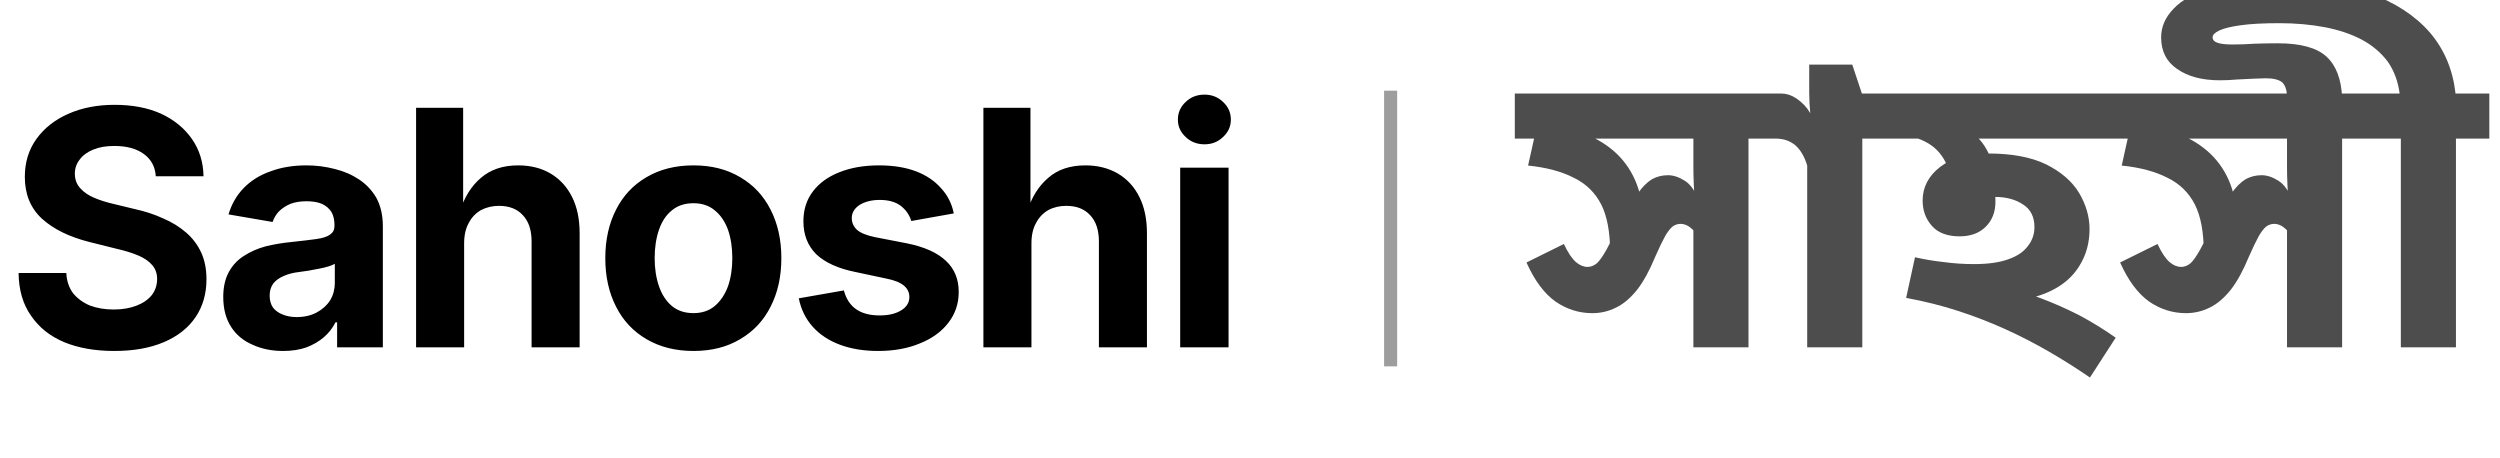
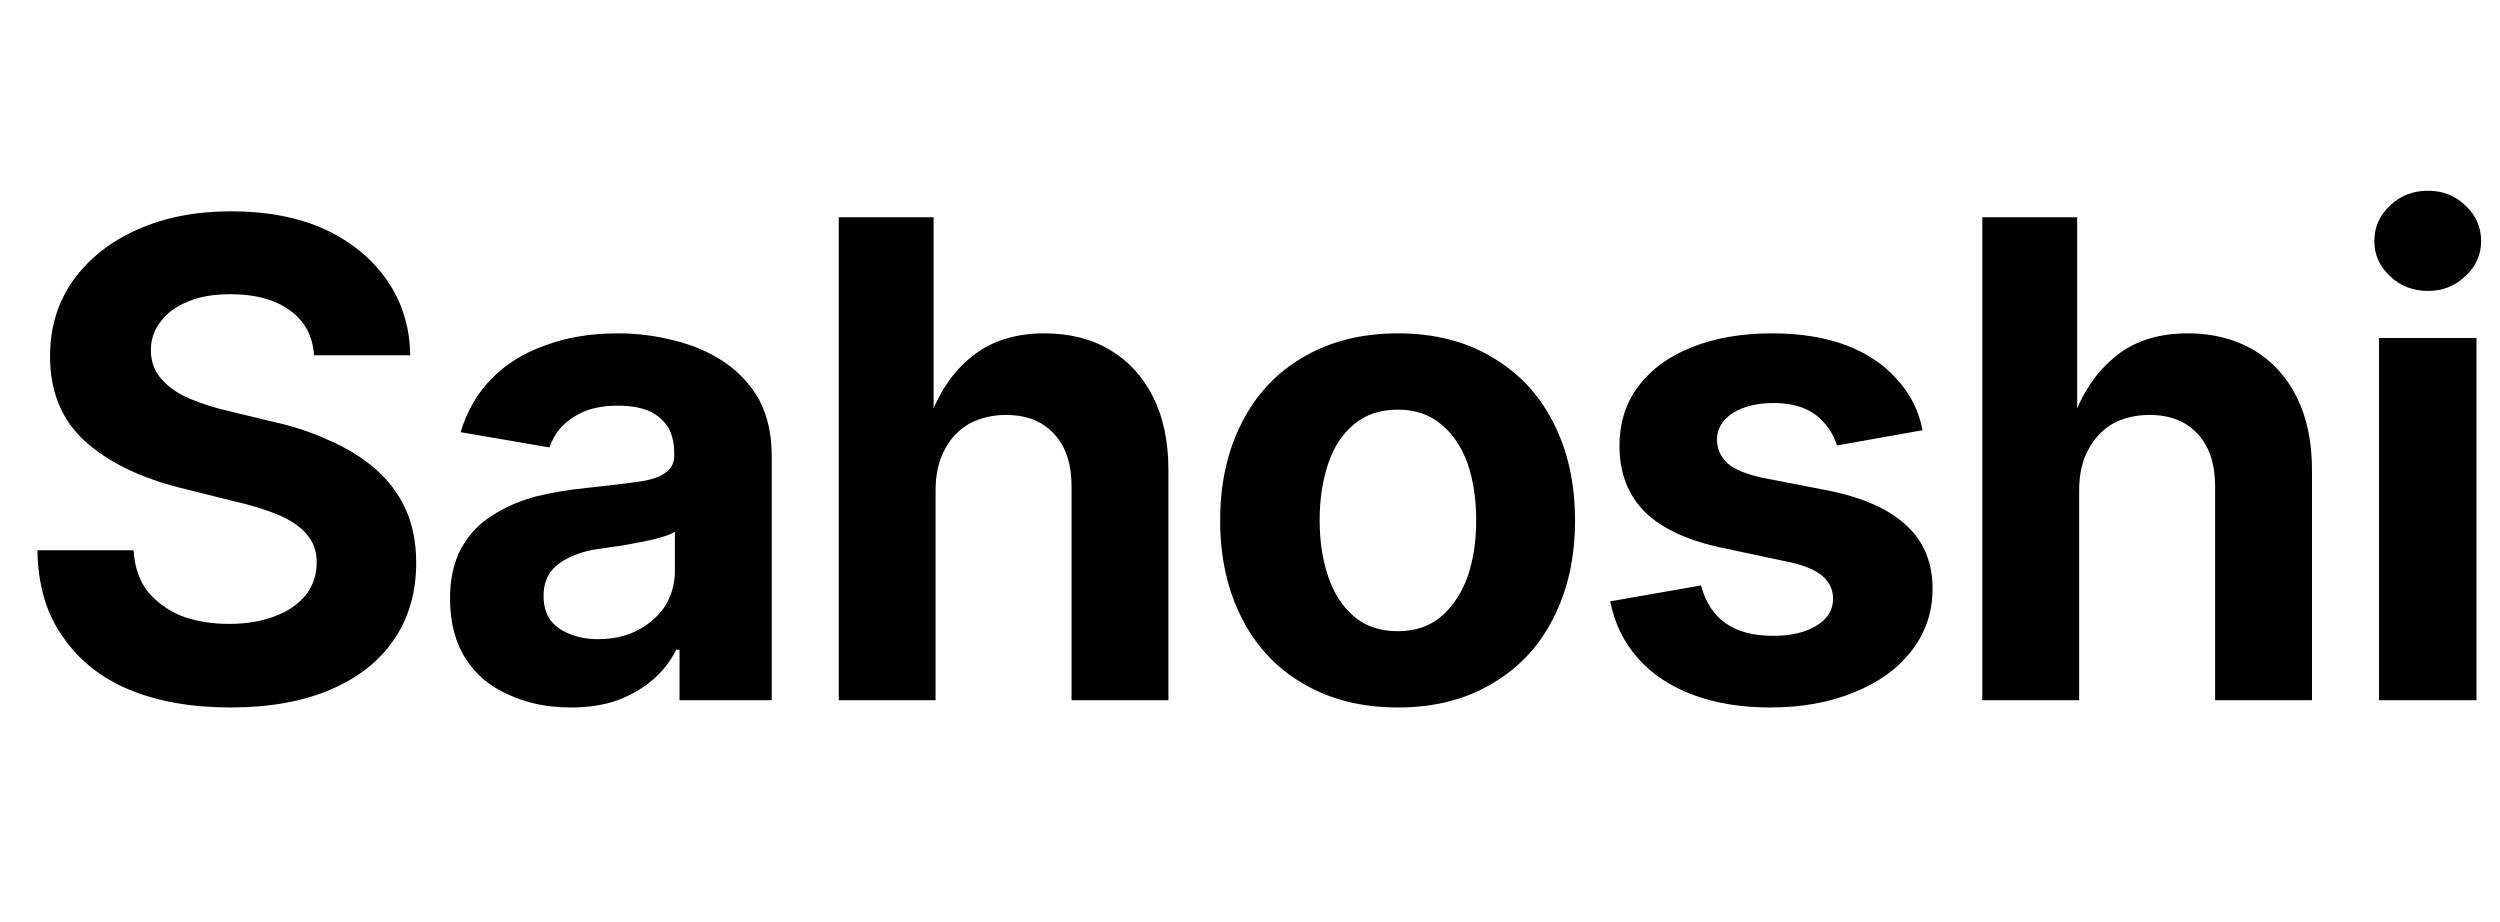
- <svg xmlns="http://www.w3.org/2000/svg" viewBox="0 0 273.5 50" width="273.5" height="50" role="img" aria-label="Sahoshi (সাহসী)">
+ <svg xmlns="http://www.w3.org/2000/svg" viewBox="0 0 135.68 50" width="135.68" height="50" role="img" aria-label="Sahoshi">
  <path transform="translate(0.52 38) scale(0.36)" d="M33.3 1.1Q24.5 1.1 18 -1.6Q11.6 -4.3 8 -9.6Q4.3 -14.8 4.2 -22.6H18.7Q18.9 -18.9 20.8 -16.4Q22.8 -14 25.9 -12.7Q29.1 -11.5 33.1 -11.5Q37.1 -11.5 40.1 -12.7Q43 -13.8 44.7 -15.9Q46.3 -18 46.3 -20.8Q46.3 -23.3 44.8 -25Q43.4 -26.7 40.6 -27.9Q37.8 -29.1 33.8 -30L25.8 -32Q16.6 -34.3 11.3 -39.1Q6.1 -43.9 6.1 -51.8Q6.1 -58.4 9.6 -63.3Q13.2 -68.3 19.4 -71Q25.5 -73.7 33.4 -73.7Q41.5 -73.7 47.5 -71Q53.5 -68.2 56.9 -63.3Q60.3 -58.4 60.4 -52H45.9Q45.6 -56.4 42.2 -58.8Q38.9 -61.2 33.3 -61.2Q29.5 -61.2 26.9 -60.1Q24.2 -59 22.8 -57.1Q21.3 -55.2 21.3 -52.8Q21.3 -50.1 23 -48.3Q24.6 -46.5 27.3 -45.4Q29.9 -44.3 33 -43.6L39.6 -42Q44.2 -41 48.1 -39.2Q52.1 -37.5 55.1 -34.9Q58.1 -32.3 59.7 -28.8Q61.3 -25.3 61.3 -20.7Q61.3 -14.1 58 -9.2Q54.7 -4.3 48.4 -1.6Q42.1 1.1 33.3 1.1ZM84.6 1.1Q79.4 1.1 75.3 -0.8Q71.1 -2.6 68.8 -6.2Q66.4 -9.9 66.4 -15.3Q66.4 -19.8 68.1 -22.9Q69.8 -26 72.7 -27.8Q75.6 -29.7 79.3 -30.7Q83 -31.6 87 -32Q91.7 -32.5 94.6 -32.9Q97.6 -33.3 98.9 -34.3Q100.2 -35.2 100.2 -36.9V-37.2Q100.2 -39.5 99.3 -41.1Q98.3 -42.7 96.4 -43.6Q94.5 -44.4 91.7 -44.4Q88.9 -44.4 86.8 -43.6Q84.7 -42.7 83.3 -41.3Q82 -39.9 81.4 -38.1L68 -40.4Q69.4 -45.1 72.6 -48.4Q75.9 -51.8 80.8 -53.5Q85.6 -55.3 91.7 -55.3Q96.1 -55.3 100.3 -54.2Q104.4 -53.2 107.7 -51Q111 -48.8 113 -45.3Q114.9 -41.7 114.9 -36.8V0H101V-7.6H100.5Q99.2 -5 97 -3.1Q94.8 -1.2 91.7 -0Q88.6 1.1 84.6 1.1ZM88.7 -9.2Q92.2 -9.2 94.8 -10.6Q97.4 -12 98.9 -14.3Q100.3 -16.7 100.3 -19.5V-25.4Q99.7 -25 98.4 -24.6Q97.1 -24.2 95.5 -23.9Q93.8 -23.6 92.3 -23.3Q90.7 -23.1 89.5 -22.9Q86.8 -22.6 84.8 -21.7Q82.7 -20.8 81.6 -19.4Q80.5 -17.9 80.5 -15.7Q80.5 -13.6 81.5 -12.1Q82.6 -10.7 84.4 -10Q86.3 -9.2 88.7 -9.2ZM139.6 -31.6V0H125V-72.8H139.3V-41H138.2Q140.3 -47.8 144.7 -51.5Q149.1 -55.3 156 -55.3Q161.7 -55.3 165.9 -52.8Q170.1 -50.3 172.4 -45.7Q174.7 -41.1 174.7 -34.7V0H160.1V-32.2Q160.1 -37.3 157.5 -40.1Q154.9 -43 150.2 -43Q147.2 -43 144.7 -41.7Q142.3 -40.3 141 -37.8Q139.6 -35.3 139.6 -31.6ZM209.3 1.1Q201.1 1.1 195 -2.5Q189 -6 185.8 -12.3Q182.5 -18.7 182.5 -27.1Q182.5 -35.5 185.8 -41.9Q189 -48.2 195 -51.7Q201.1 -55.3 209.3 -55.3Q217.5 -55.3 223.5 -51.7Q229.5 -48.2 232.7 -41.9Q236 -35.5 236 -27.1Q236 -18.7 232.7 -12.3Q229.5 -6 223.5 -2.5Q217.5 1.1 209.3 1.1ZM209.3 -10.4Q213.2 -10.4 215.8 -12.6Q218.4 -14.8 219.8 -18.6Q221.1 -22.4 221.1 -27.1Q221.1 -31.9 219.8 -35.7Q218.4 -39.5 215.8 -41.6Q213.2 -43.8 209.3 -43.8Q205.3 -43.8 202.7 -41.6Q200.1 -39.5 198.8 -35.7Q197.5 -31.9 197.5 -27.1Q197.5 -22.4 198.8 -18.6Q200.1 -14.8 202.7 -12.6Q205.3 -10.4 209.3 -10.4ZM265.4 1.1Q258.9 1.1 253.8 -0.8Q248.7 -2.7 245.5 -6.3Q242.3 -9.9 241.3 -14.9L255 -17.3Q256 -13.5 258.7 -11.6Q261.4 -9.7 265.9 -9.7Q270 -9.7 272.5 -11.3Q274.9 -12.8 274.9 -15.3Q274.9 -17.4 273.2 -18.8Q271.5 -20.2 267.9 -20.9L258.5 -22.9Q250.6 -24.5 246.6 -28.3Q242.7 -32.2 242.7 -38.3Q242.7 -43.6 245.6 -47.4Q248.5 -51.2 253.6 -53.2Q258.8 -55.3 265.7 -55.3Q272.1 -55.3 276.9 -53.5Q281.6 -51.7 284.5 -48.4Q287.5 -45.2 288.4 -40.7L275.5 -38.4Q274.6 -41.2 272.3 -43Q269.9 -44.8 265.9 -44.8Q262.3 -44.8 259.8 -43.3Q257.4 -41.7 257.4 -39.3Q257.4 -37.2 259 -35.7Q260.6 -34.3 264.4 -33.5L274.2 -31.6Q282.1 -30 286 -26.3Q289.9 -22.7 289.9 -16.8Q289.9 -11.5 286.7 -7.4Q283.6 -3.4 278.1 -1.2Q272.6 1.1 265.4 1.1ZM312 -31.6V0H297.4V-72.8H311.7V-41H310.6Q312.7 -47.8 317.1 -51.5Q321.4 -55.3 328.4 -55.3Q334 -55.3 338.3 -52.8Q342.5 -50.3 344.8 -45.7Q347.1 -41.1 347.1 -34.7V0H332.5V-32.2Q332.5 -37.3 329.9 -40.1Q327.3 -43 322.6 -43Q319.5 -43 317.1 -41.7Q314.7 -40.3 313.4 -37.8Q312 -35.3 312 -31.6ZM357.2 0V-54.6H371.9V0ZM364.6 -61.7Q361.2 -61.7 358.9 -63.9Q356.5 -66.1 356.5 -69.2Q356.5 -72.4 358.9 -74.6Q361.2 -76.8 364.6 -76.8Q367.9 -76.8 370.2 -74.6Q372.6 -72.4 372.6 -69.2Q372.6 -66.1 370.2 -63.9Q367.9 -61.7 364.6 -61.7Z" fill="#000000" />
-   <rect x="151.42" y="9.92" width="1.43" height="30.16" fill="#4D4D4D" opacity=".55" />
-   <path transform="translate(166.16 38) scale(0.44)" d="M43.4 0V-33.8H45.9V-25.4Q44.5 -28.1 43.1 -29.4Q41.7 -30.7 40.2 -30.7Q39.2 -30.7 38.3 -30.1Q37.4 -29.4 36.4 -27.7Q35.4 -25.9 33.9 -22.5Q31.8 -17.4 29.4 -14.3Q26.9 -11.2 24.2 -9.9Q21.4 -8.5 18.3 -8.5Q13.3 -8.5 9.1 -11.4Q4.9 -14.4 1.9 -21.1L11.2 -25.7Q12.7 -22.5 14.2 -21.2Q15.6 -20 17.1 -20Q18.3 -20 19.4 -20.9Q20.4 -21.8 21.8 -24.3Q23.2 -26.8 25.1 -31.5L26.2 -31.8Q27.9 -35.9 29.6 -38.3Q31.3 -40.7 33.1 -41.8Q34.9 -42.8 37.1 -42.8Q39.1 -42.8 41.3 -41.4Q43.5 -40 44.9 -36.1L43.8 -36.2Q43.6 -38.1 43.5 -40.5Q43.4 -43 43.4 -44.7V-51.9H-1V-63.1H65.4V-51.9H57.1V0ZM22.7 -23.6Q22.7 -31.1 20.5 -35.5Q18.2 -40 13.6 -42.2Q9.1 -44.5 2.3 -45.2L4.5 -55.1Q10.4 -55.1 15.2 -53.5Q20 -51.9 23.5 -48.9Q27 -45.9 28.9 -41.6Q30.8 -37.3 30.8 -31.9ZM93.7 -63.1V-51.9H85.4V0H71.7V-45.2Q70.7 -48.5 68.8 -50.2Q66.8 -51.9 63.9 -51.9H63.4V-63.1H65.3Q68.2 -63.1 71 -60.2Q73.8 -57.3 74.2 -51.5H73Q72.7 -54.6 72.5 -57.7Q72.2 -60.8 72.2 -63.2V-70.3H82.9L85.3 -63.1ZM142 7.5Q136.9 4 131.7 1Q126.5 -2 121 -4.5Q115.5 -7 109.4 -9Q103.3 -11 96.3 -12.3L98.5 -22.4Q102 -21.6 105.7 -21.2Q109.3 -20.7 113.2 -20.7Q118.4 -20.7 121.7 -21.9Q124.9 -23 126.5 -25.1Q128.2 -27.2 128.2 -29.9Q128.2 -33.7 125.4 -35.5Q122.6 -37.4 118.4 -37.4Q116.3 -37.4 114.9 -37Q113.5 -36.6 112.8 -35.8Q112.2 -34.9 112.2 -33.5L102 -34.8Q102 -36.6 103.6 -38.6Q105.1 -40.6 108.6 -42Q112 -43.3 117.4 -43.3Q117.9 -41.9 118.2 -40Q118.5 -38.1 118.5 -36.2Q118.5 -32.4 116.1 -30Q113.7 -27.6 109.6 -27.6Q105 -27.6 102.7 -30.2Q100.4 -32.8 100.4 -36.5Q100.4 -41.5 104.8 -44.9Q109.2 -48.2 116.7 -48.2Q125.5 -48.2 131.1 -45.5Q136.7 -42.7 139.3 -38.4Q141.9 -34 141.9 -29.4Q141.9 -24.3 139.4 -20.3Q137 -16.3 132.2 -14Q127.3 -11.6 120.2 -11.6L120.1 -15.2Q124.9 -14.1 129.8 -12.2Q134.6 -10.4 139.3 -8Q144 -5.5 148.4 -2.4ZM107 -43Q106.6 -46.2 104.1 -48.9Q101.5 -51.6 96.8 -52.6L107.6 -56.1Q112.8 -54.1 115.2 -50.9Q117.7 -47.6 118.1 -43.3ZM91.7 -51.9V-63.1H148.6V-51.9ZM191 0V-33.8H193.5V-25.4Q192.1 -28.1 190.7 -29.4Q189.3 -30.7 187.8 -30.7Q186.8 -30.7 185.9 -30.1Q185 -29.4 184 -27.7Q183 -25.9 181.5 -22.5Q179.4 -17.4 177 -14.3Q174.5 -11.2 171.8 -9.9Q169 -8.5 165.9 -8.5Q160.9 -8.5 156.7 -11.4Q152.5 -14.4 149.5 -21.1L158.8 -25.7Q160.3 -22.5 161.8 -21.2Q163.2 -20 164.7 -20Q165.9 -20 167 -20.9Q168 -21.8 169.4 -24.3Q170.8 -26.8 172.7 -31.5L173.8 -31.8Q175.5 -35.9 177.2 -38.3Q178.9 -40.7 180.7 -41.8Q182.5 -42.8 184.7 -42.8Q186.7 -42.8 188.9 -41.4Q191.1 -40 192.5 -36.1L191.4 -36.2Q191.2 -38.1 191.1 -40.5Q191 -43 191 -44.7V-51.9H146.6V-63.1H213V-51.9H204.7V0ZM170.3 -23.6Q170.3 -31.1 168.1 -35.5Q165.8 -40 161.2 -42.2Q156.7 -44.5 149.9 -45.2L152.1 -55.1Q158 -55.1 162.8 -53.5Q167.6 -51.9 171.1 -48.9Q174.6 -45.9 176.5 -41.6Q178.4 -37.3 178.4 -31.9ZM219.3 0V-51.9H211V-63.1H219Q218.4 -67.7 216 -71.1Q213.5 -74.4 209.6 -76.5Q205.6 -78.6 200.4 -79.6Q195.1 -80.6 189.1 -80.6Q183.2 -80.6 179.6 -80.1Q175.9 -79.6 174.2 -78.8Q172.5 -78 172.5 -77.1Q172.5 -76.1 173.8 -75.7Q175 -75.3 177.5 -75.3Q180.1 -75.3 183 -75.5Q185.9 -75.6 188.7 -75.6Q197.2 -75.6 200.8 -72.3Q204.4 -69 204.7 -62.1L204.8 -60.6H191V-62.1Q191 -64.6 189.9 -65.8Q188.7 -66.9 185.7 -66.9Q184.6 -66.9 182.7 -66.8Q180.8 -66.7 178.6 -66.6Q176.4 -66.4 174.3 -66.4Q167.7 -66.4 163.7 -69.2Q159.7 -71.9 159.7 -77.1Q159.7 -81 162.8 -84.2Q165.9 -87.5 172.4 -89.5Q178.9 -91.4 188.9 -91.4Q202.1 -91.4 211.6 -88Q221 -84.6 226.5 -78.3Q231.9 -72 232.9 -63.1H241.3V-51.9H233V0Z" fill="#4D4D4D" />
</svg>
